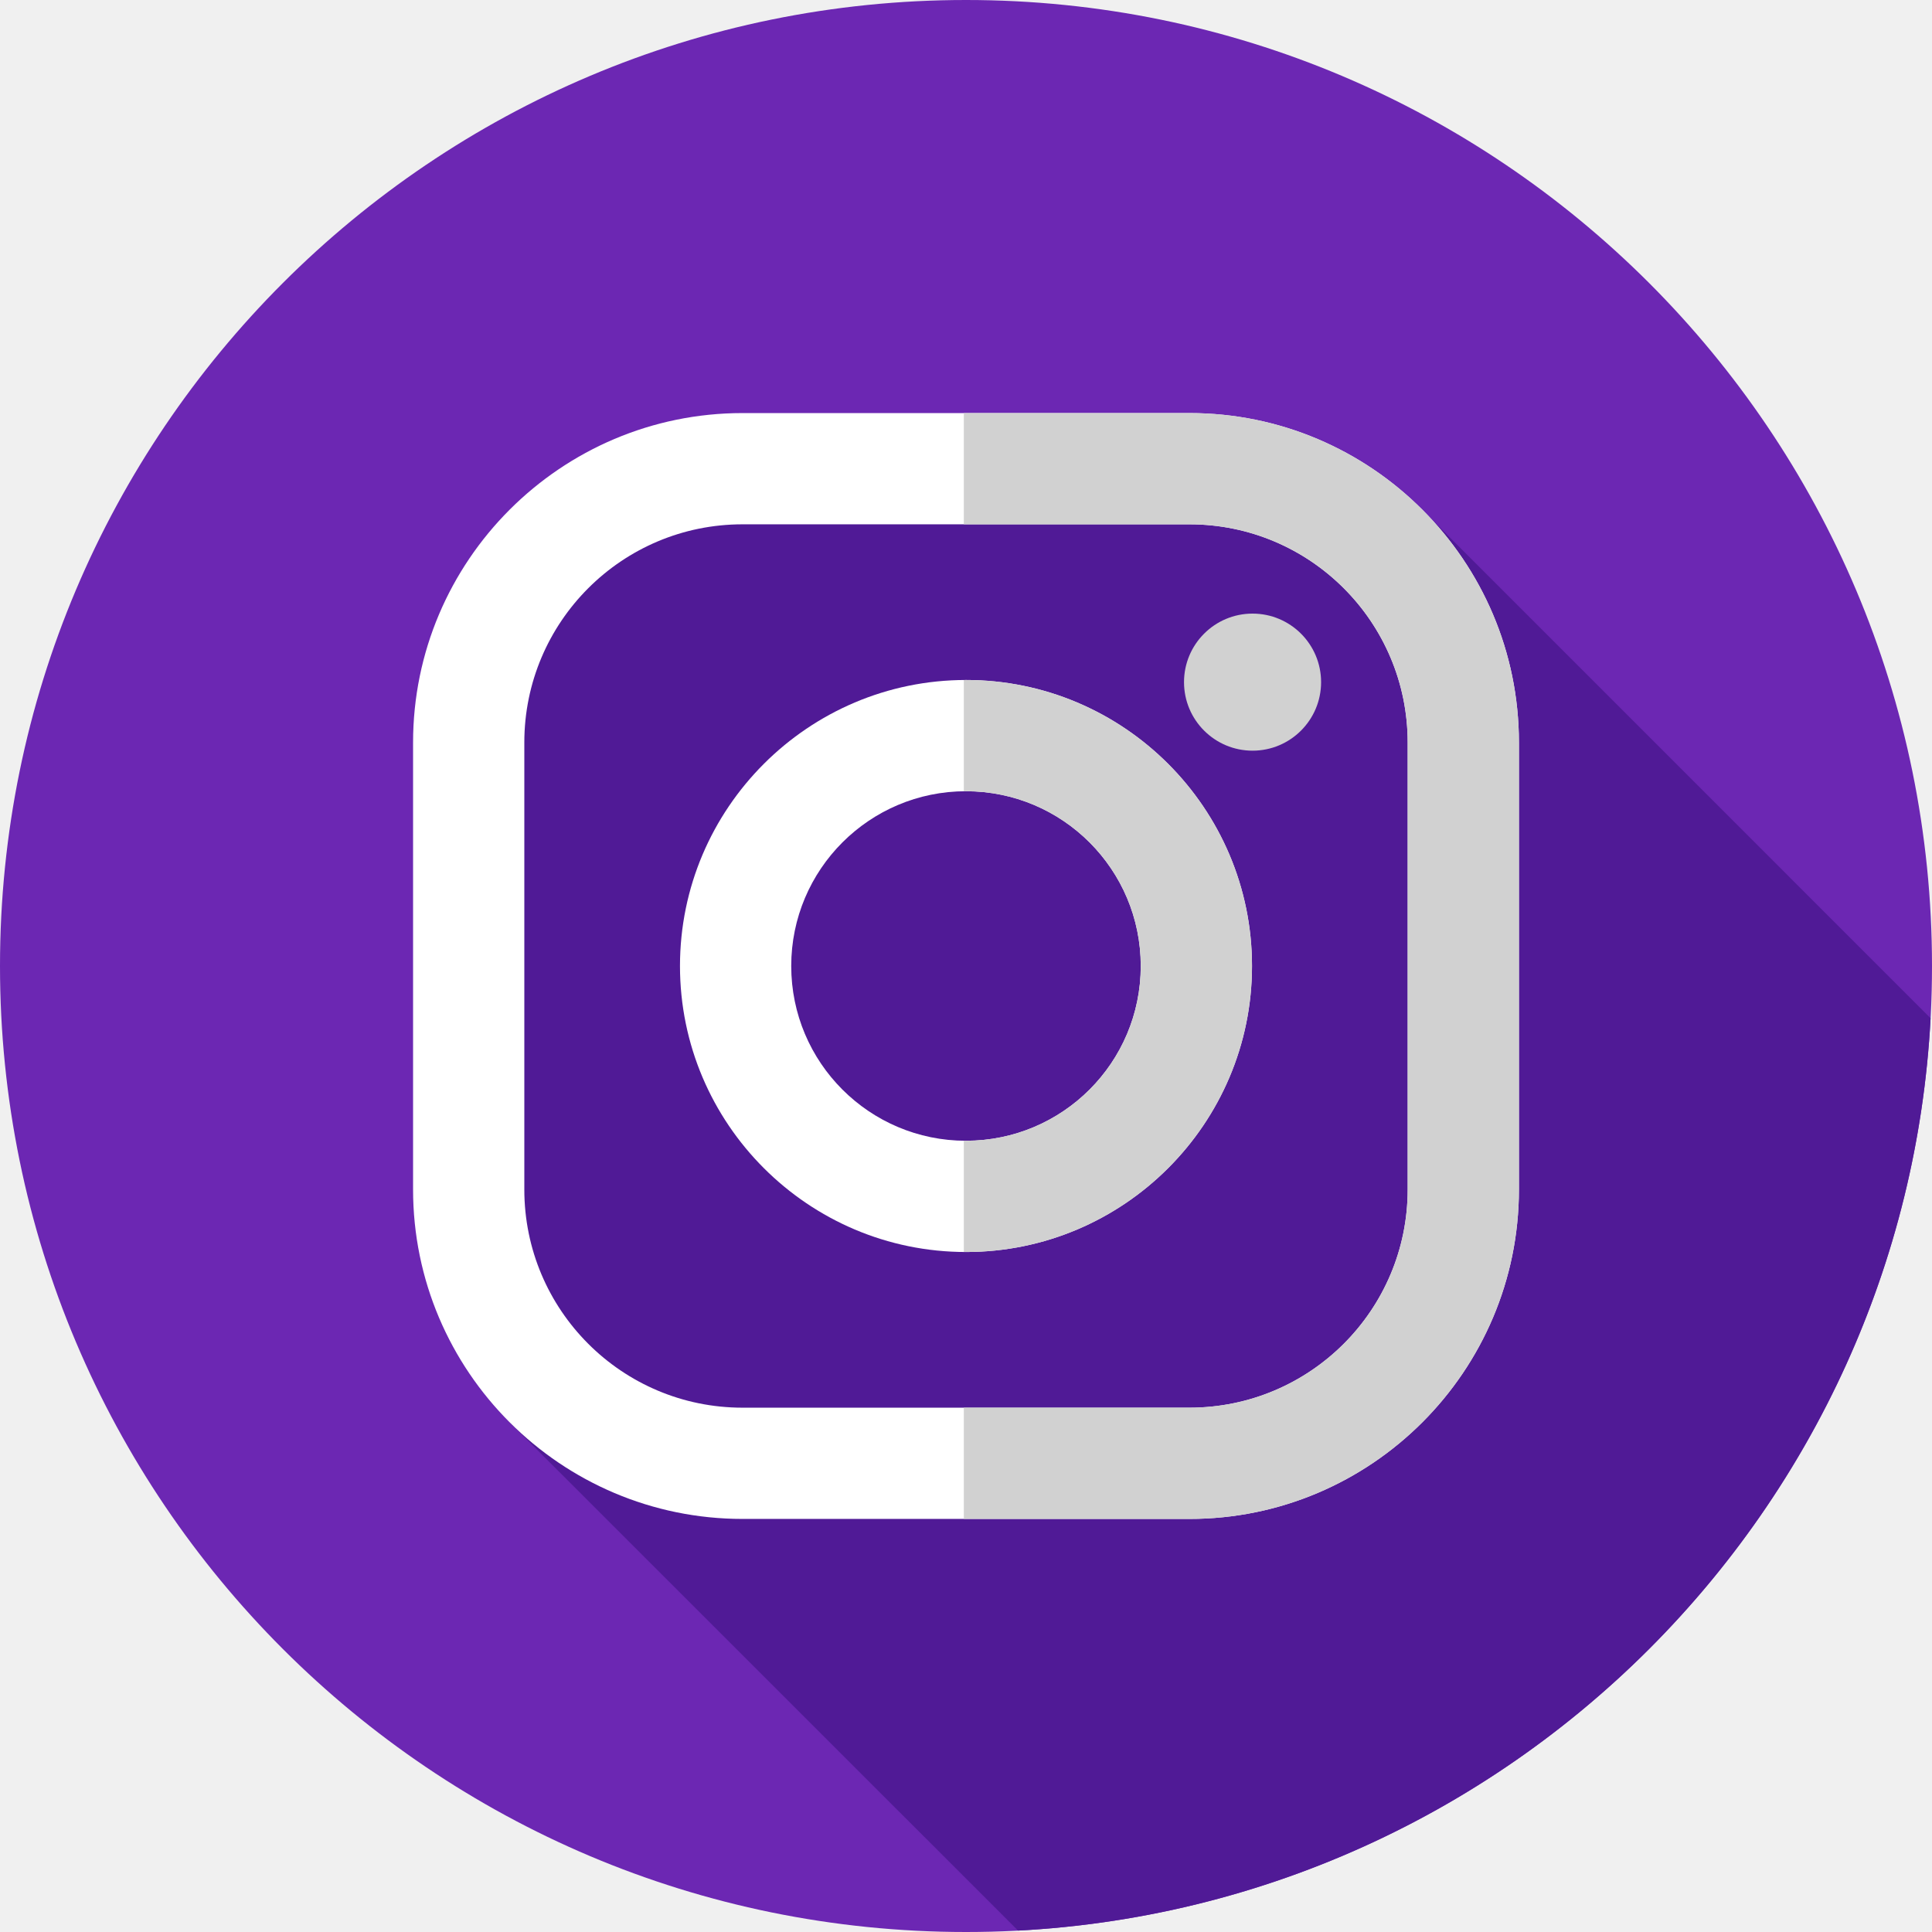
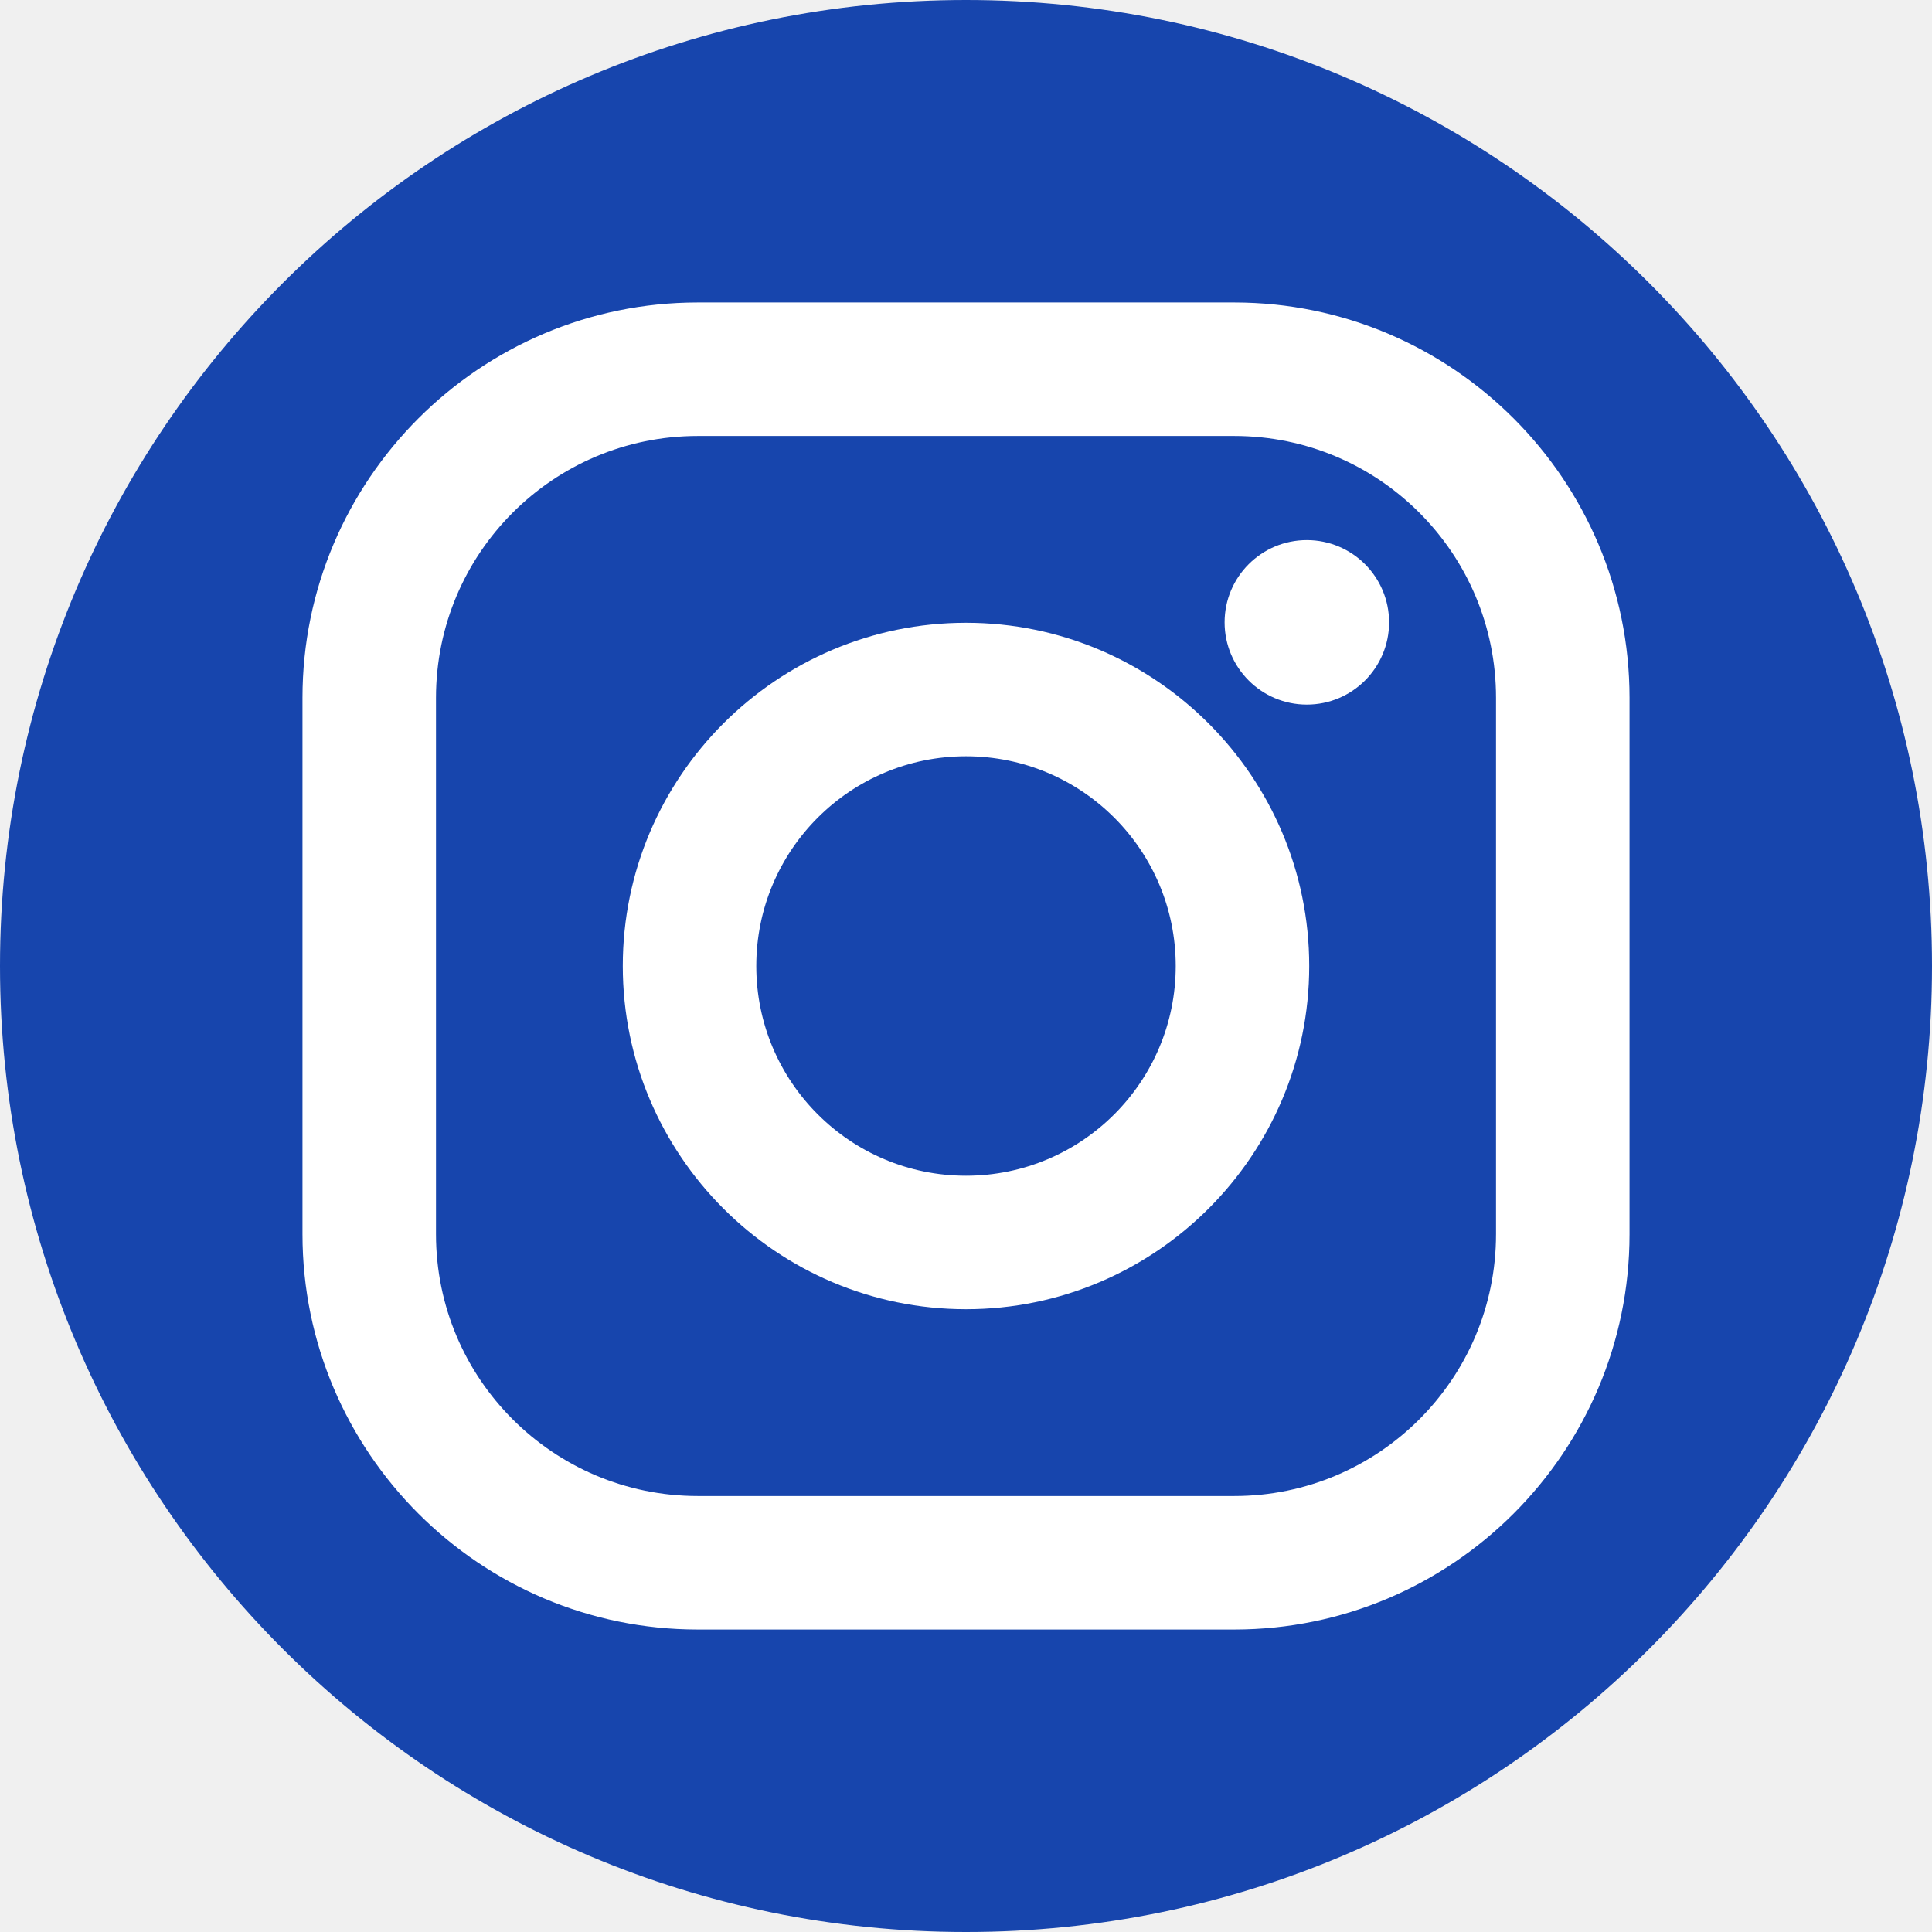
<svg xmlns="http://www.w3.org/2000/svg" version="1.1" id="Layer_1" x="0px" y="0px" viewBox="0 0 512 512" style="enable-background:new 0 0 512 512;" xml:space="preserve">
-   <circle style="fill:#6C27B3;" cx="256" cy="256" r="256" />
-   <path style="fill:#501A96;" d="M374.71,132.922c-30.587,3.872-62.479,3.737-94.575,0.681  c-44.822-3.448-110.33-24.135-134.465,17.239c-38.772,66.236-19.649,151.035-10.614,226.078l134.737,134.708  c130.388-6.923,234.886-111.407,241.831-241.79L374.71,132.922z" />
+   <circle style="fill:#1745AD;" cx="256" cy="256" r="256" />
  <g>
-     <path style="fill:#FFFFFF;" d="M315.227,109.468H196.772c-48.14,0-87.304,39.164-87.304,87.304v118.455   c0,48.138,39.164,87.305,87.305,87.305h118.455c48.138,0,87.305-39.165,87.305-87.305V196.772   C402.532,148.632,363.367,109.468,315.227,109.468L315.227,109.468z M373.05,315.228c0,31.934-25.888,57.822-57.822,57.822H196.773   c-31.934,0-57.822-25.888-57.822-57.822V196.773c0-31.934,25.888-57.823,57.822-57.823h118.455   c31.934,0,57.822,25.89,57.822,57.823V315.228z" />
-     <path style="fill:#FFFFFF;" d="M256,180.202c-41.794,0-75.798,34.004-75.798,75.798c0,41.791,34.004,75.795,75.798,75.795   s75.795-34.001,75.795-75.795S297.794,180.202,256,180.202L256,180.202z M256,302.313c-25.579,0-46.316-20.733-46.316-46.313   s20.737-46.316,46.316-46.316s46.313,20.735,46.313,46.316C302.313,281.579,281.579,302.313,256,302.313L256,302.313z" />
+     <path style="fill:#FFFFFF;" d="M327.072 80.162H184.926c-57.768 0-104.765 46.997-104.765 104.765v142.146c0 57.766 46.997 104.766 104.766 104.766h142.146c57.765 0 104.766-46.998 104.766-104.766V184.926C431.838 127.158 384.84 80.162 327.072 80.162L327.072 80.162zM396.46 327.074c0 38.321-31.066 69.386-69.386 69.386H184.928c-38.321 0-69.386-31.066-69.386-69.386V184.927c0-38.321 31.066-69.388 69.387-69.388h142.146c38.321 0 69.386 31.068 69.386 69.388V327.074z" />
+     <path style="fill:#FFFFFF;" d="M256.002 165.044c-50.153 0-90.958 40.805-90.958 90.958 0 50.149 40.805 90.954 90.958 90.954s90.954-40.801 90.954-90.954S306.155 165.044 256.002 165.044L256.002 165.044zM256.002 311.577c-30.695 0-55.579-24.88-55.579-55.576s24.884-55.579 55.579-55.579 55.576 24.882 55.576 55.579C311.577 286.697 286.697 311.577 256.002 311.577L256.002 311.577z" />
+     <path style="fill:#FFFFFF;" d="M368.124 164.929c0 12.036-9.758 21.796-21.796 21.796-12.036 0-21.796-9.76-21.796-21.796 0-12.037 9.76-21.796 21.796-21.796C358.368 143.133 368.124 152.889 368.124 164.929L368.124 164.929z" />
  </g>
-   <g>
-     <path style="fill:#D1D1D1;" d="M350.103,180.774c0,10.03-8.132,18.163-18.163,18.163c-10.03,0-18.163-8.133-18.163-18.163   c0-10.031,8.133-18.163,18.163-18.163C341.973,162.611,350.103,170.741,350.103,180.774L350.103,180.774z" />
-     <path style="fill:#D1D1D1;" d="M315.228,109.468h-59.802v29.482h59.802c31.934,0,57.822,25.89,57.822,57.823v118.455   c0,31.934-25.888,57.822-57.822,57.822h-59.802v29.482h59.802c48.138,0,87.304-39.165,87.304-87.305V196.772   C402.532,148.632,363.367,109.468,315.228,109.468z" />
-     <path style="fill:#D1D1D1;" d="M256,180.202c-0.193,0-0.381,0.014-0.574,0.014v29.482c0.191-0.002,0.381-0.014,0.574-0.014   c25.579,0,46.313,20.735,46.313,46.316c0,25.579-20.733,46.313-46.313,46.313c-0.193,0-0.383-0.012-0.574-0.014v29.482   c0.193,0.002,0.381,0.014,0.574,0.014c41.794,0,75.795-34.002,75.795-75.795C331.795,214.206,297.794,180.202,256,180.202z" />
-   </g>
-   <g>
- </g>
-   <g>
- </g>
-   <g>
- </g>
-   <g>
- </g>
-   <g>
- </g>
-   <g>
- </g>
-   <g>
- </g>
-   <g>
- </g>
-   <g>
- </g>
-   <g>
- </g>
-   <g>
- </g>
-   <g>
- </g>
-   <g>
- </g>
-   <g>
- </g>
-   <g>
- </g>
</svg>
